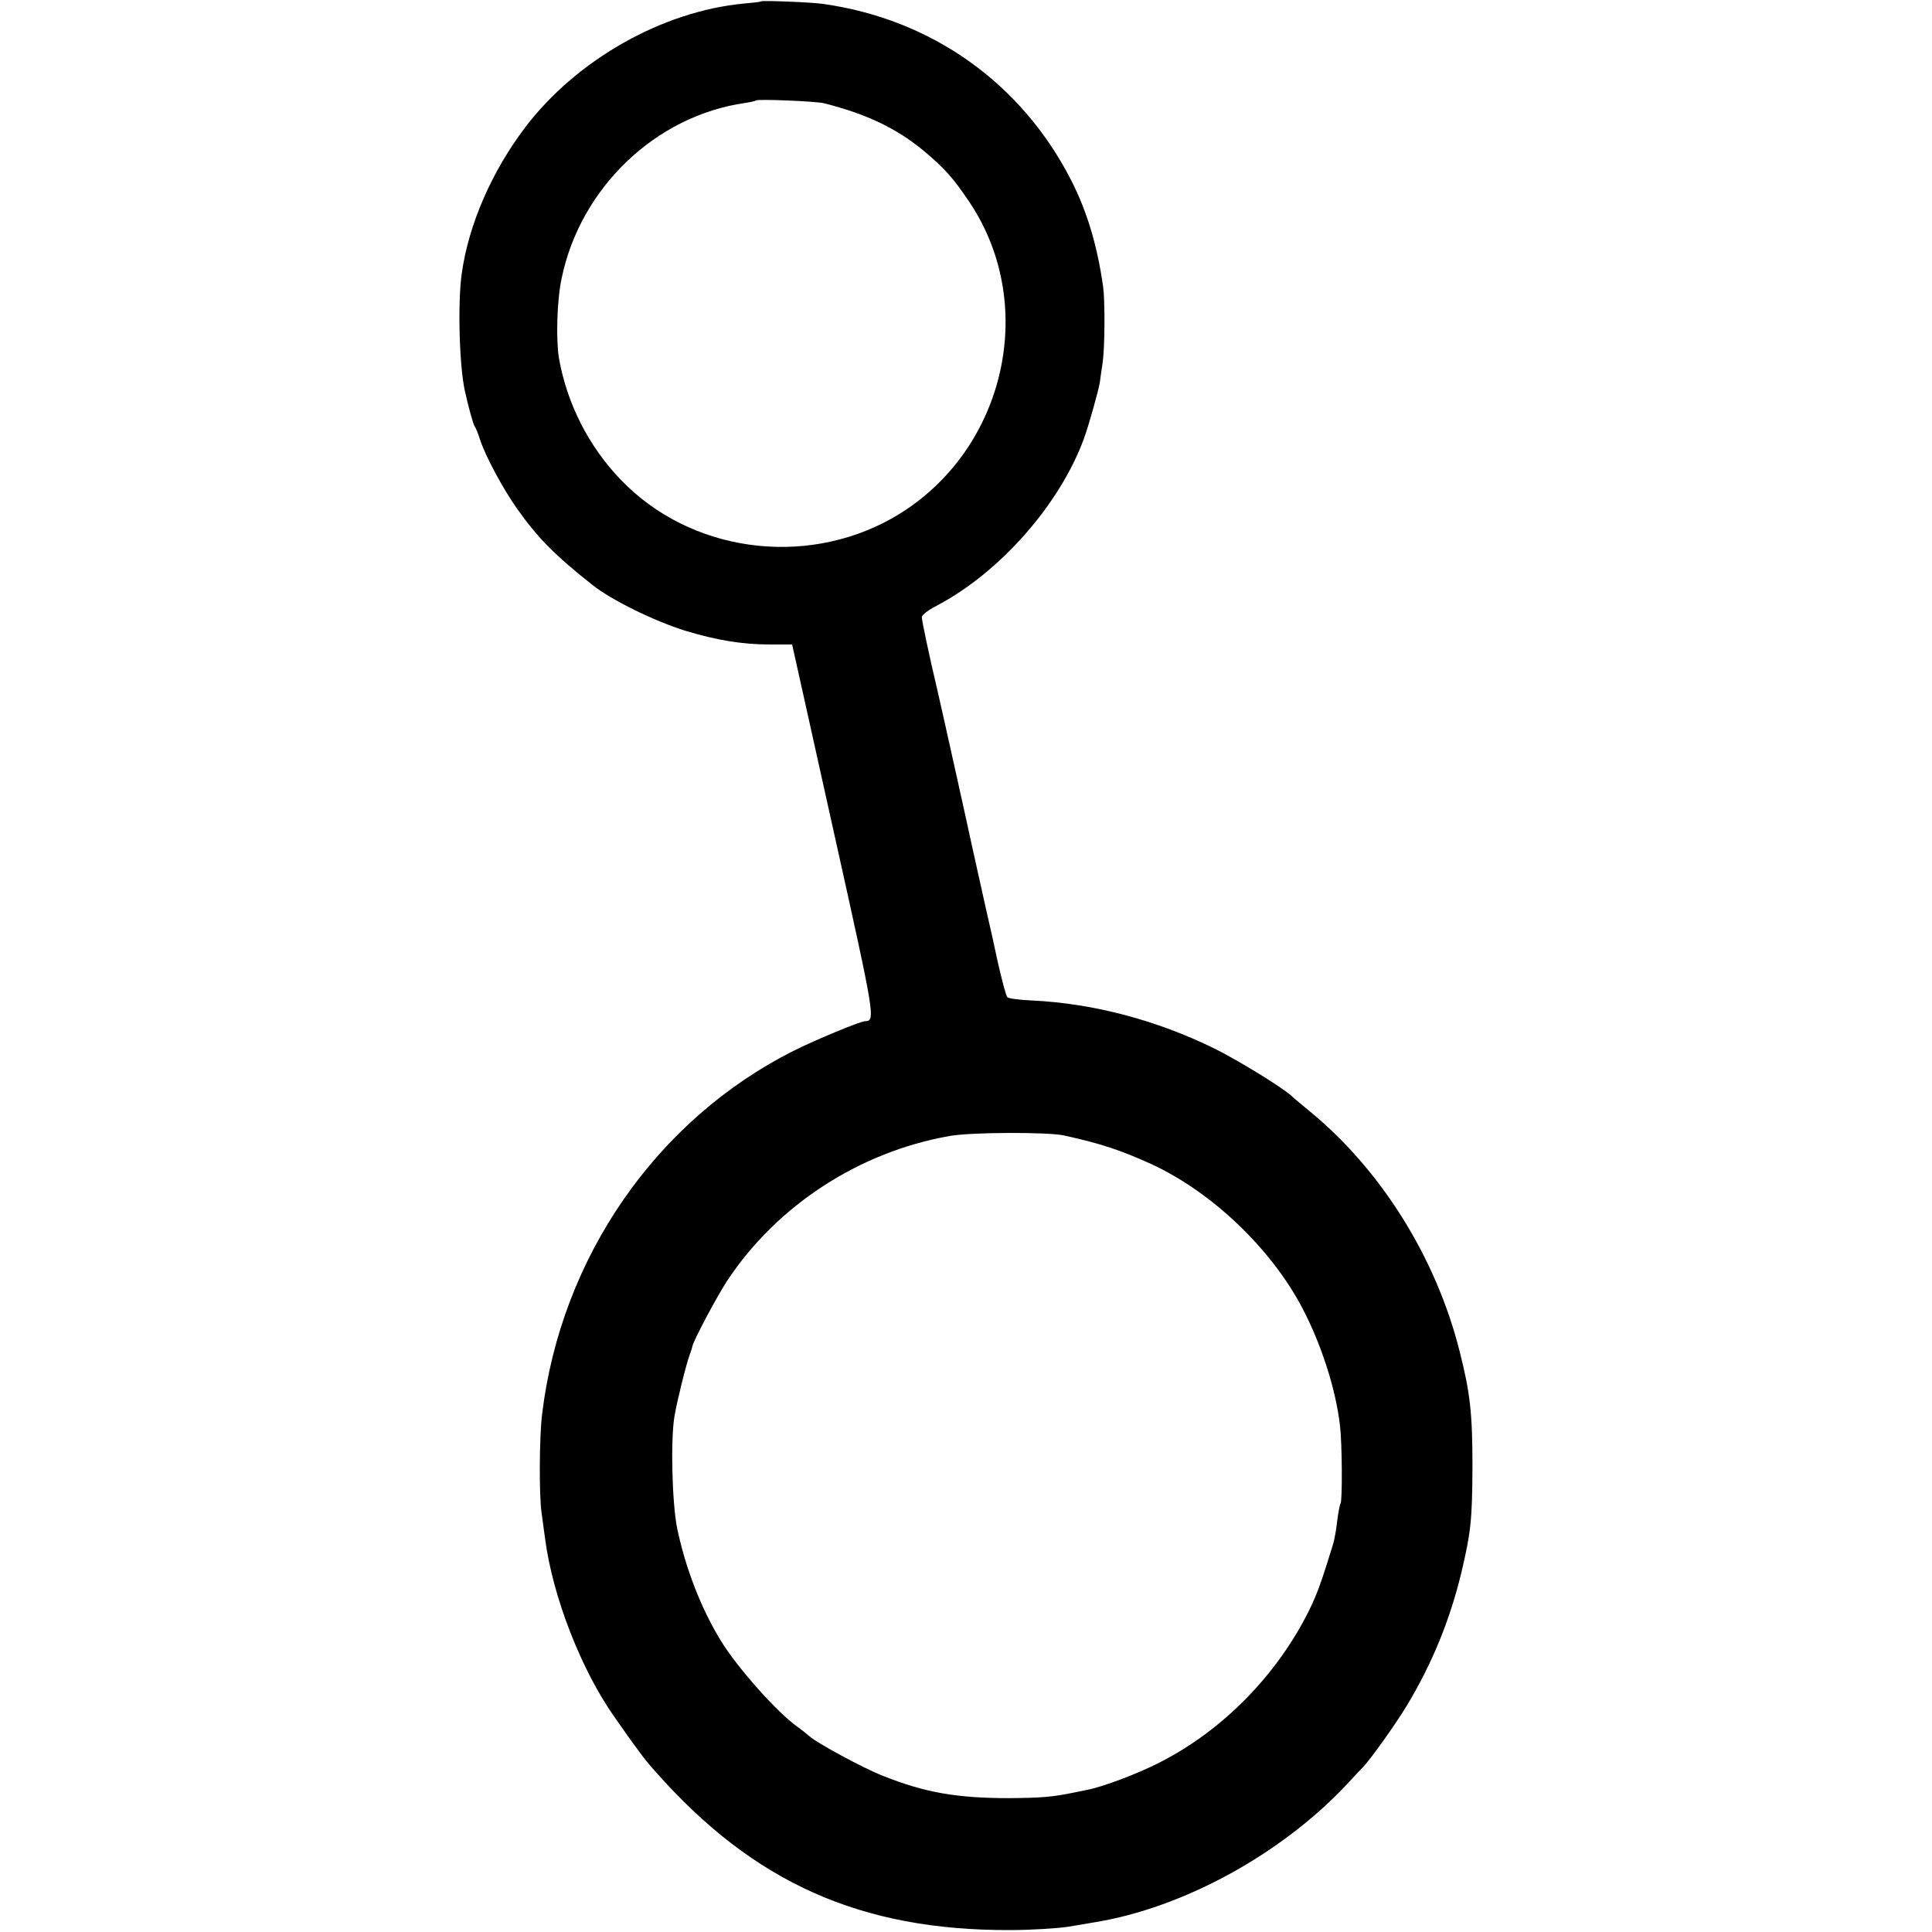
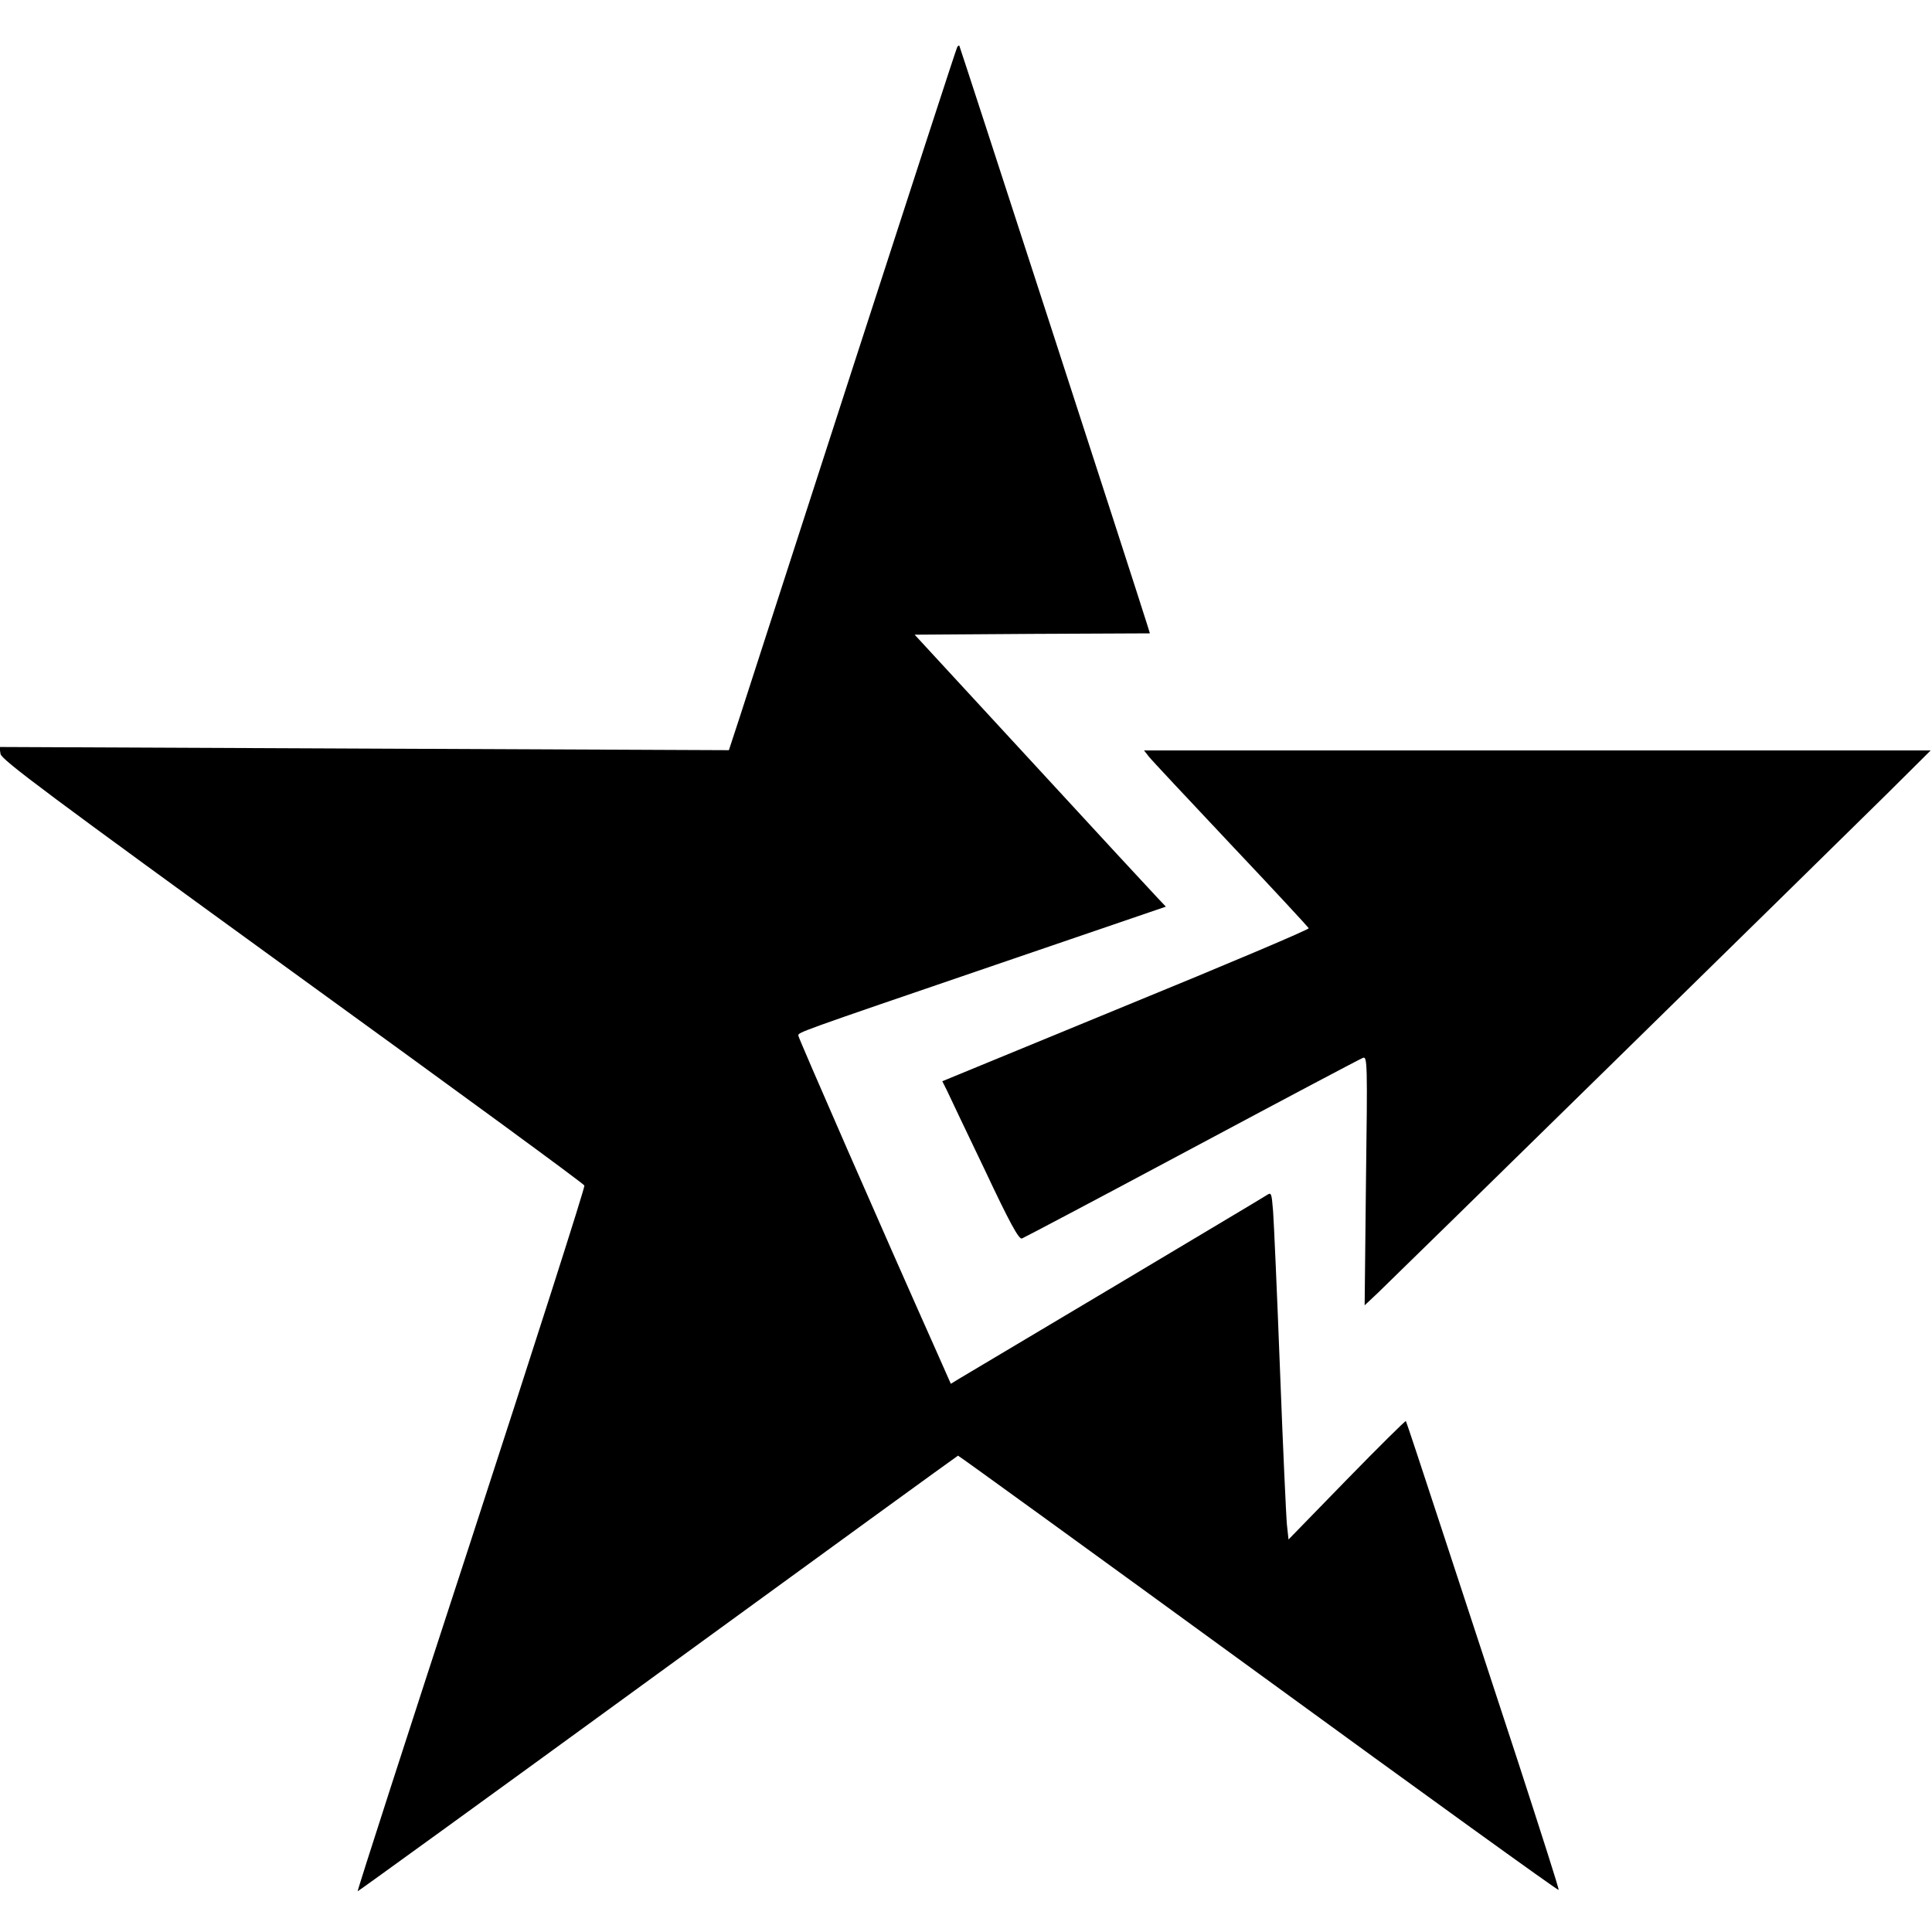
- <svg xmlns="http://www.w3.org/2000/svg" version="1.0" width="700pt" height="700pt" viewBox="0 0 700 700" preserveAspectRatio="xMidYMid meet">
-   <g transform="translate(0,700) scale(0.1,-0.1)" fill="#000000" stroke="none">
-     <path d="M2757 6995 c-1 -2 -30 -5 -63 -8 -294 -28 -604 -203 -790 -447 -121 -159 -206 -352 -231 -531 -15 -103 -9 -333 11 -424 14 -63 30 -121 36 -130 4 -5 13 -28 20 -50 19 -58 83 -177 134 -249 77 -108 136 -167 272 -275 69 -55 224 -131 336 -166 115 -35 209 -50 305 -50 46 0 83 0 83 0 0 -1 68 -304 150 -675 151 -679 153 -689 114 -690 -16 0 -181 -68 -258 -107 -498 -250 -844 -750 -912 -1318 -10 -82 -11 -288 -2 -355 4 -30 10 -73 13 -95 27 -209 131 -476 252 -647 81 -116 109 -154 148 -197 355 -402 743 -576 1285 -574 74 0 169 6 210 12 41 7 84 14 95 16 321 52 676 246 914 499 25 27 53 57 61 65 28 30 118 156 157 221 91 150 157 312 198 483 35 148 39 193 40 382 0 193 -8 267 -46 417 -86 343 -287 663 -549 876 -25 21 -51 42 -58 49 -32 31 -197 132 -282 174 -210 103 -437 163 -659 174 -46 2 -87 7 -91 12 -5 4 -20 62 -35 128 -14 66 -32 147 -40 180 -14 63 -44 199 -50 225 -17 80 -119 539 -130 585 -28 119 -55 245 -55 259 0 8 24 26 53 41 229 120 446 366 534 605 17 46 54 178 58 205 1 11 6 43 10 70 8 55 9 221 2 275 -21 149 -58 273 -115 385 -180 354 -507 586 -901 641 -42 6 -219 13 -224 9z m228 -369 c155 -39 263 -91 360 -171 76 -63 109 -100 168 -188 255 -382 123 -918 -283 -1146 -319 -178 -730 -120 -980 140 -117 121 -196 277 -225 442 -11 68 -7 211 10 289 68 328 341 589 665 635 19 3 37 7 39 9 6 6 220 -3 246 -10z m870 -3740 c136 -30 204 -53 315 -103 220 -101 436 -307 549 -523 70 -134 121 -295 136 -425 8 -67 9 -271 2 -283 -3 -4 -8 -32 -12 -62 -3 -30 -10 -68 -15 -85 -41 -133 -57 -179 -87 -240 -116 -234 -313 -434 -538 -549 -83 -43 -209 -90 -266 -101 -13 -3 -35 -7 -49 -10 -78 -16 -117 -19 -235 -20 -187 0 -303 20 -454 80 -72 28 -240 119 -268 144 -10 9 -29 24 -43 34 -72 50 -219 215 -278 312 -72 117 -128 263 -158 405 -19 91 -25 326 -10 410 9 54 43 190 55 222 5 13 9 26 10 31 3 19 88 179 126 237 180 272 477 466 805 524 76 14 356 15 415 2z" />
-   </g>
+ <svg xmlns="http://www.w3.org/2000/svg" version="1" width="968" height="968" viewBox="0 0 726 726">
+   <path d="M359.7 17.7c-.3.4-17.9 54.6-39.2 120.3-21.3 65.7-40.4 125-42.6 131.7l-4 12.2-137-.6-137.1-.6.4 2.6c.2 2.1 18.5 15.7 109.6 81.8 60.2 43.6 109.6 79.7 109.8 80.4.3.6-18.9 60.5-42.5 133-23.7 72.5-42.9 132-42.7 132.2.1.1 50.8-36.6 112.7-81.7 61.8-45 112.6-81.9 112.9-82 .3 0 51.2 36.9 113 81.9 61.9 45.1 112.6 81.7 112.7 81.3.2-.4-6.7-21.8-15.1-47.7-8.5-25.9-21.4-65.2-28.7-87.5-7.3-22.3-13.4-40.7-13.6-41-.2-.2-10.2 9.7-22.2 22l-21.9 22.5-.6-5.5c-.3-3-1.5-29.1-2.6-58s-2.3-55.8-2.6-59.8c-.6-7.2-.6-7.3-2.7-5.9-1.2.8-26.9 16.1-57.2 34.2-30.2 18-56.4 33.6-58.1 34.6l-3.1 1.9-5-11.3C331.5 462.1 300 390 300 389.2c0-1.3-1.8-.7 74.3-26.7l63.8-21.8-3.4-3.6c-1.9-2-23.2-25-47.2-51.1l-43.8-47.5 44.2-.3 44.2-.2-.7-2.3c-4.9-15.7-70.7-218.3-70.9-218.5-.2-.2-.5 0-.8.5z" />
+   <path d="M431.7 284.3c1 1.3 14.9 16.1 30.8 33 16 16.9 29.1 31.1 29.3 31.5.1.5-30.8 13.6-68.7 29.1l-69 28.4 1.8 3.6c.9 2 7.3 15.4 14.2 29.8 9.4 20 12.8 26.1 13.9 25.7.8-.3 29.6-15.5 64-33.9s63.3-33.7 64.2-34c1.6-.6 1.7 2.2 1.1 46.2l-.5 46.8 4.8-4.5c5.9-5.6 168.8-165.3 191.4-187.6l16.5-16.4H429.9l1.8 2.3z" />
</svg>
